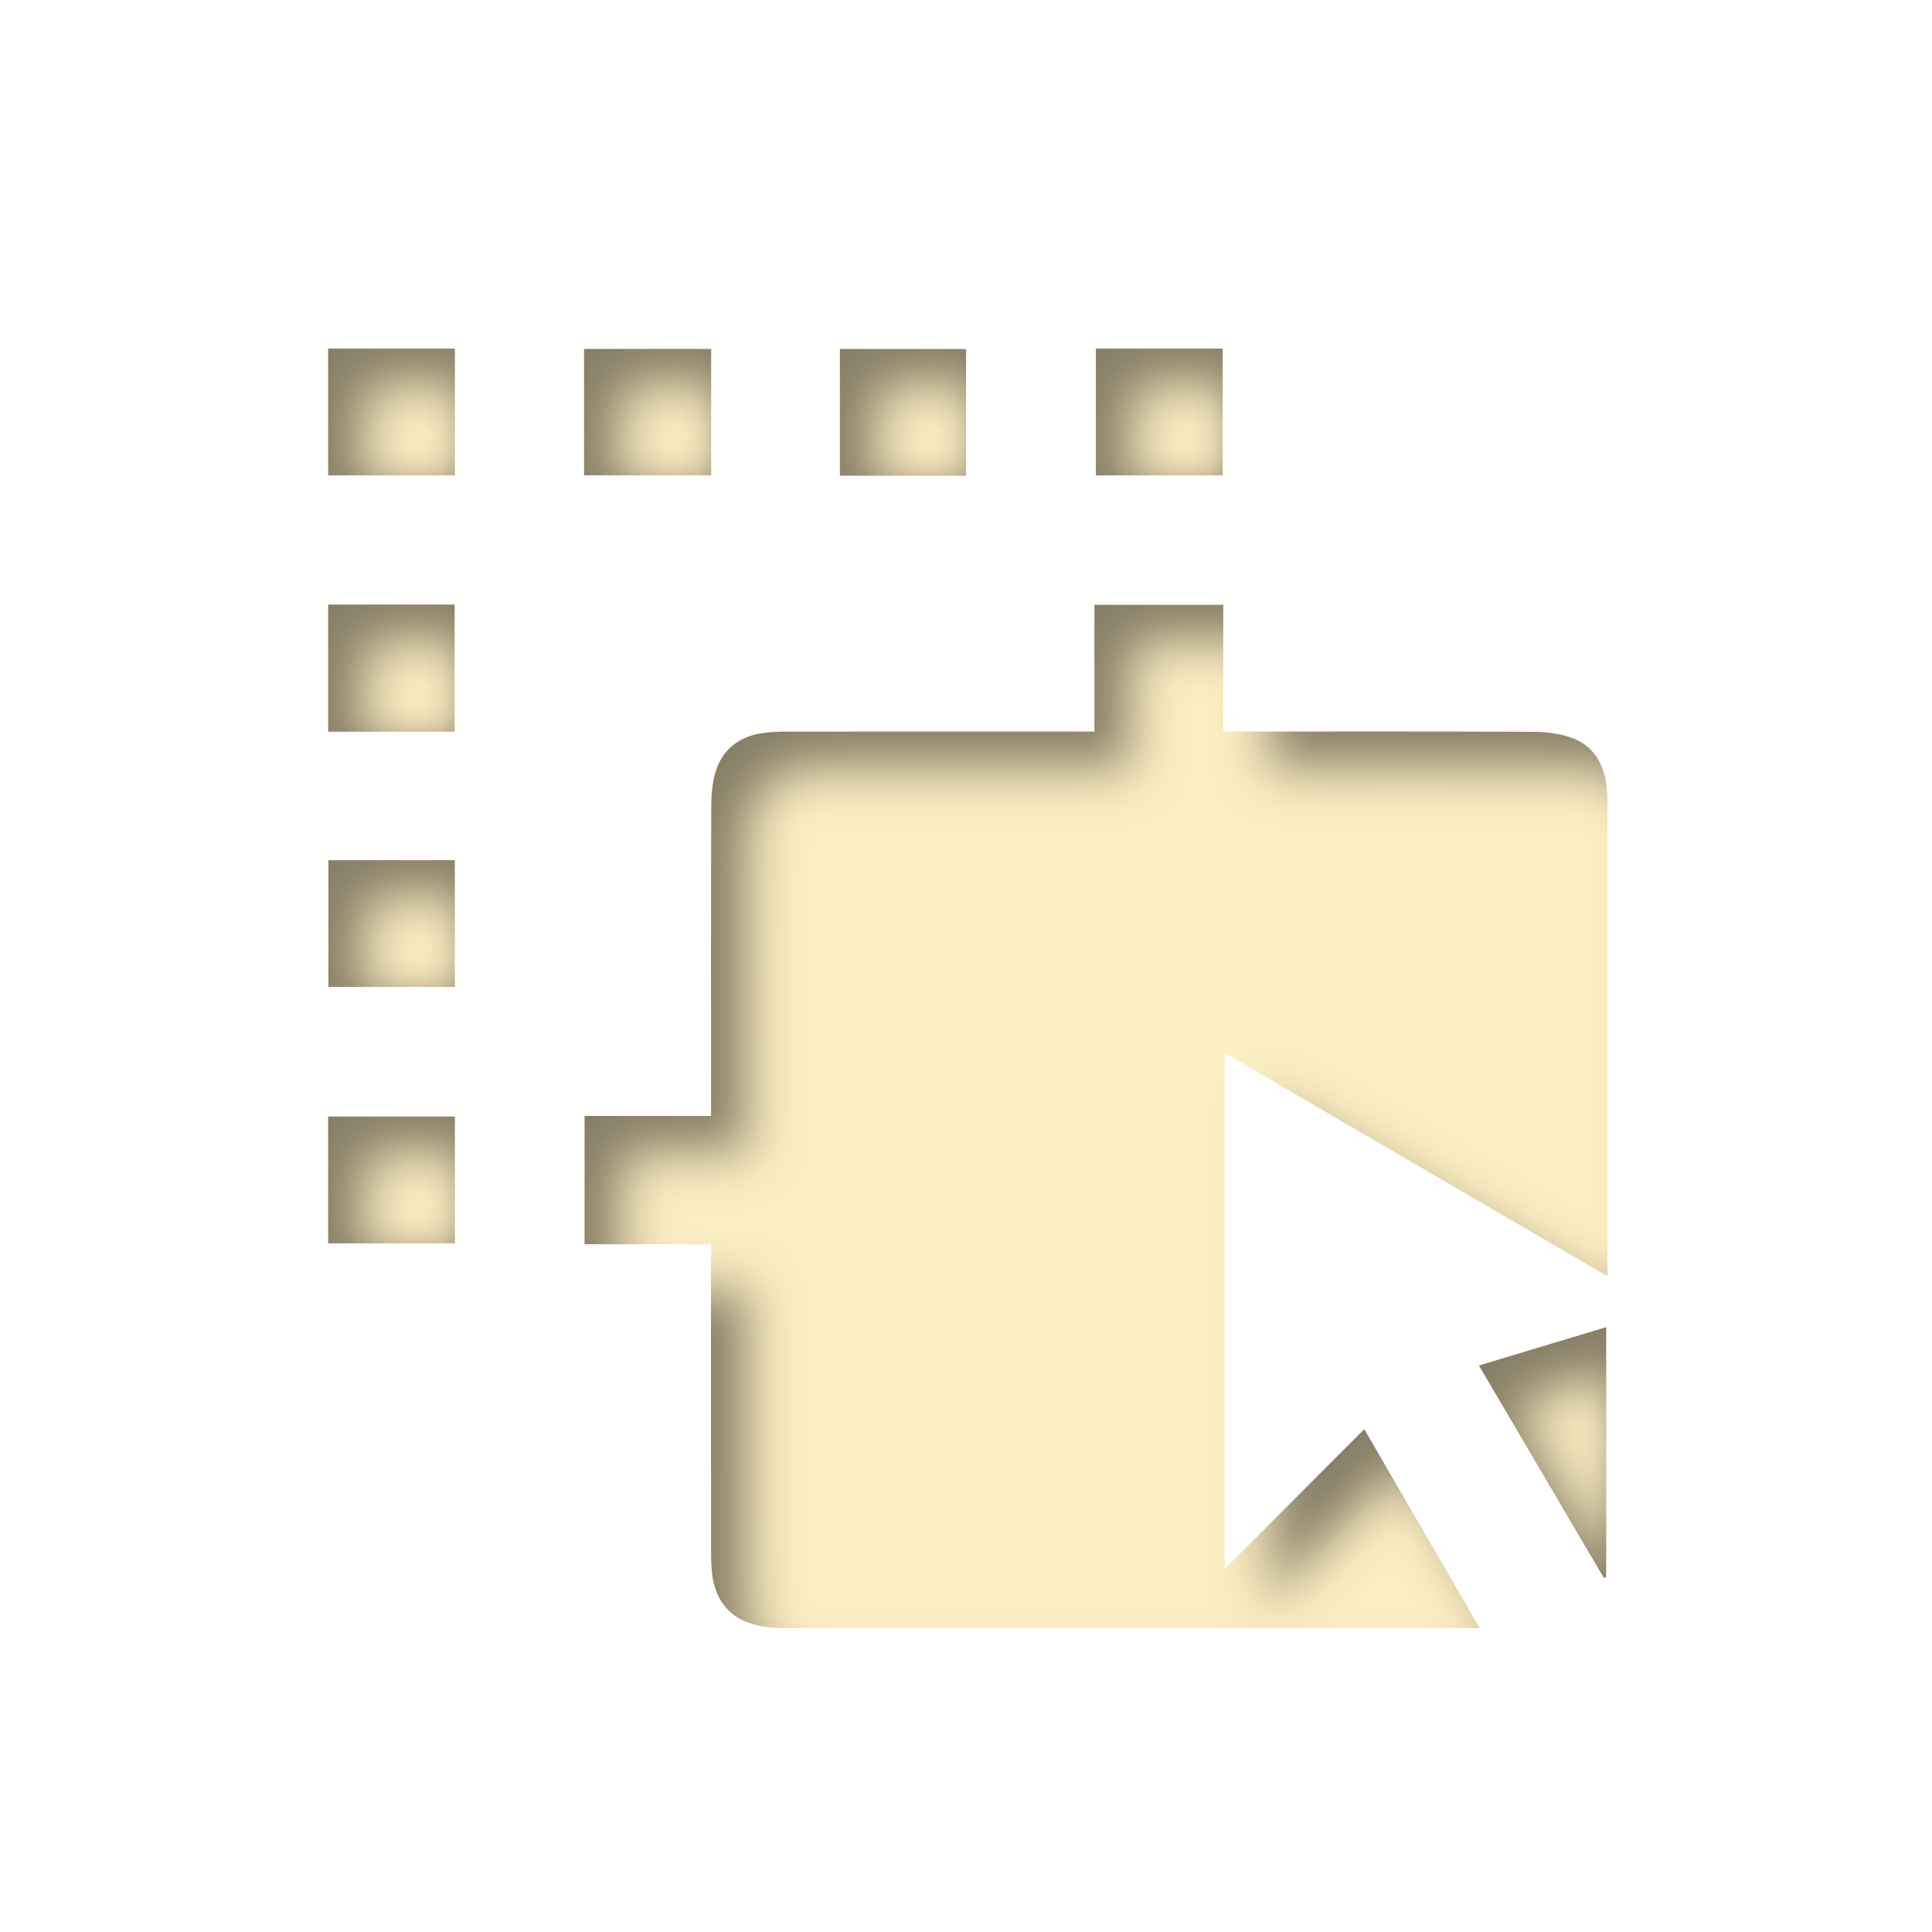
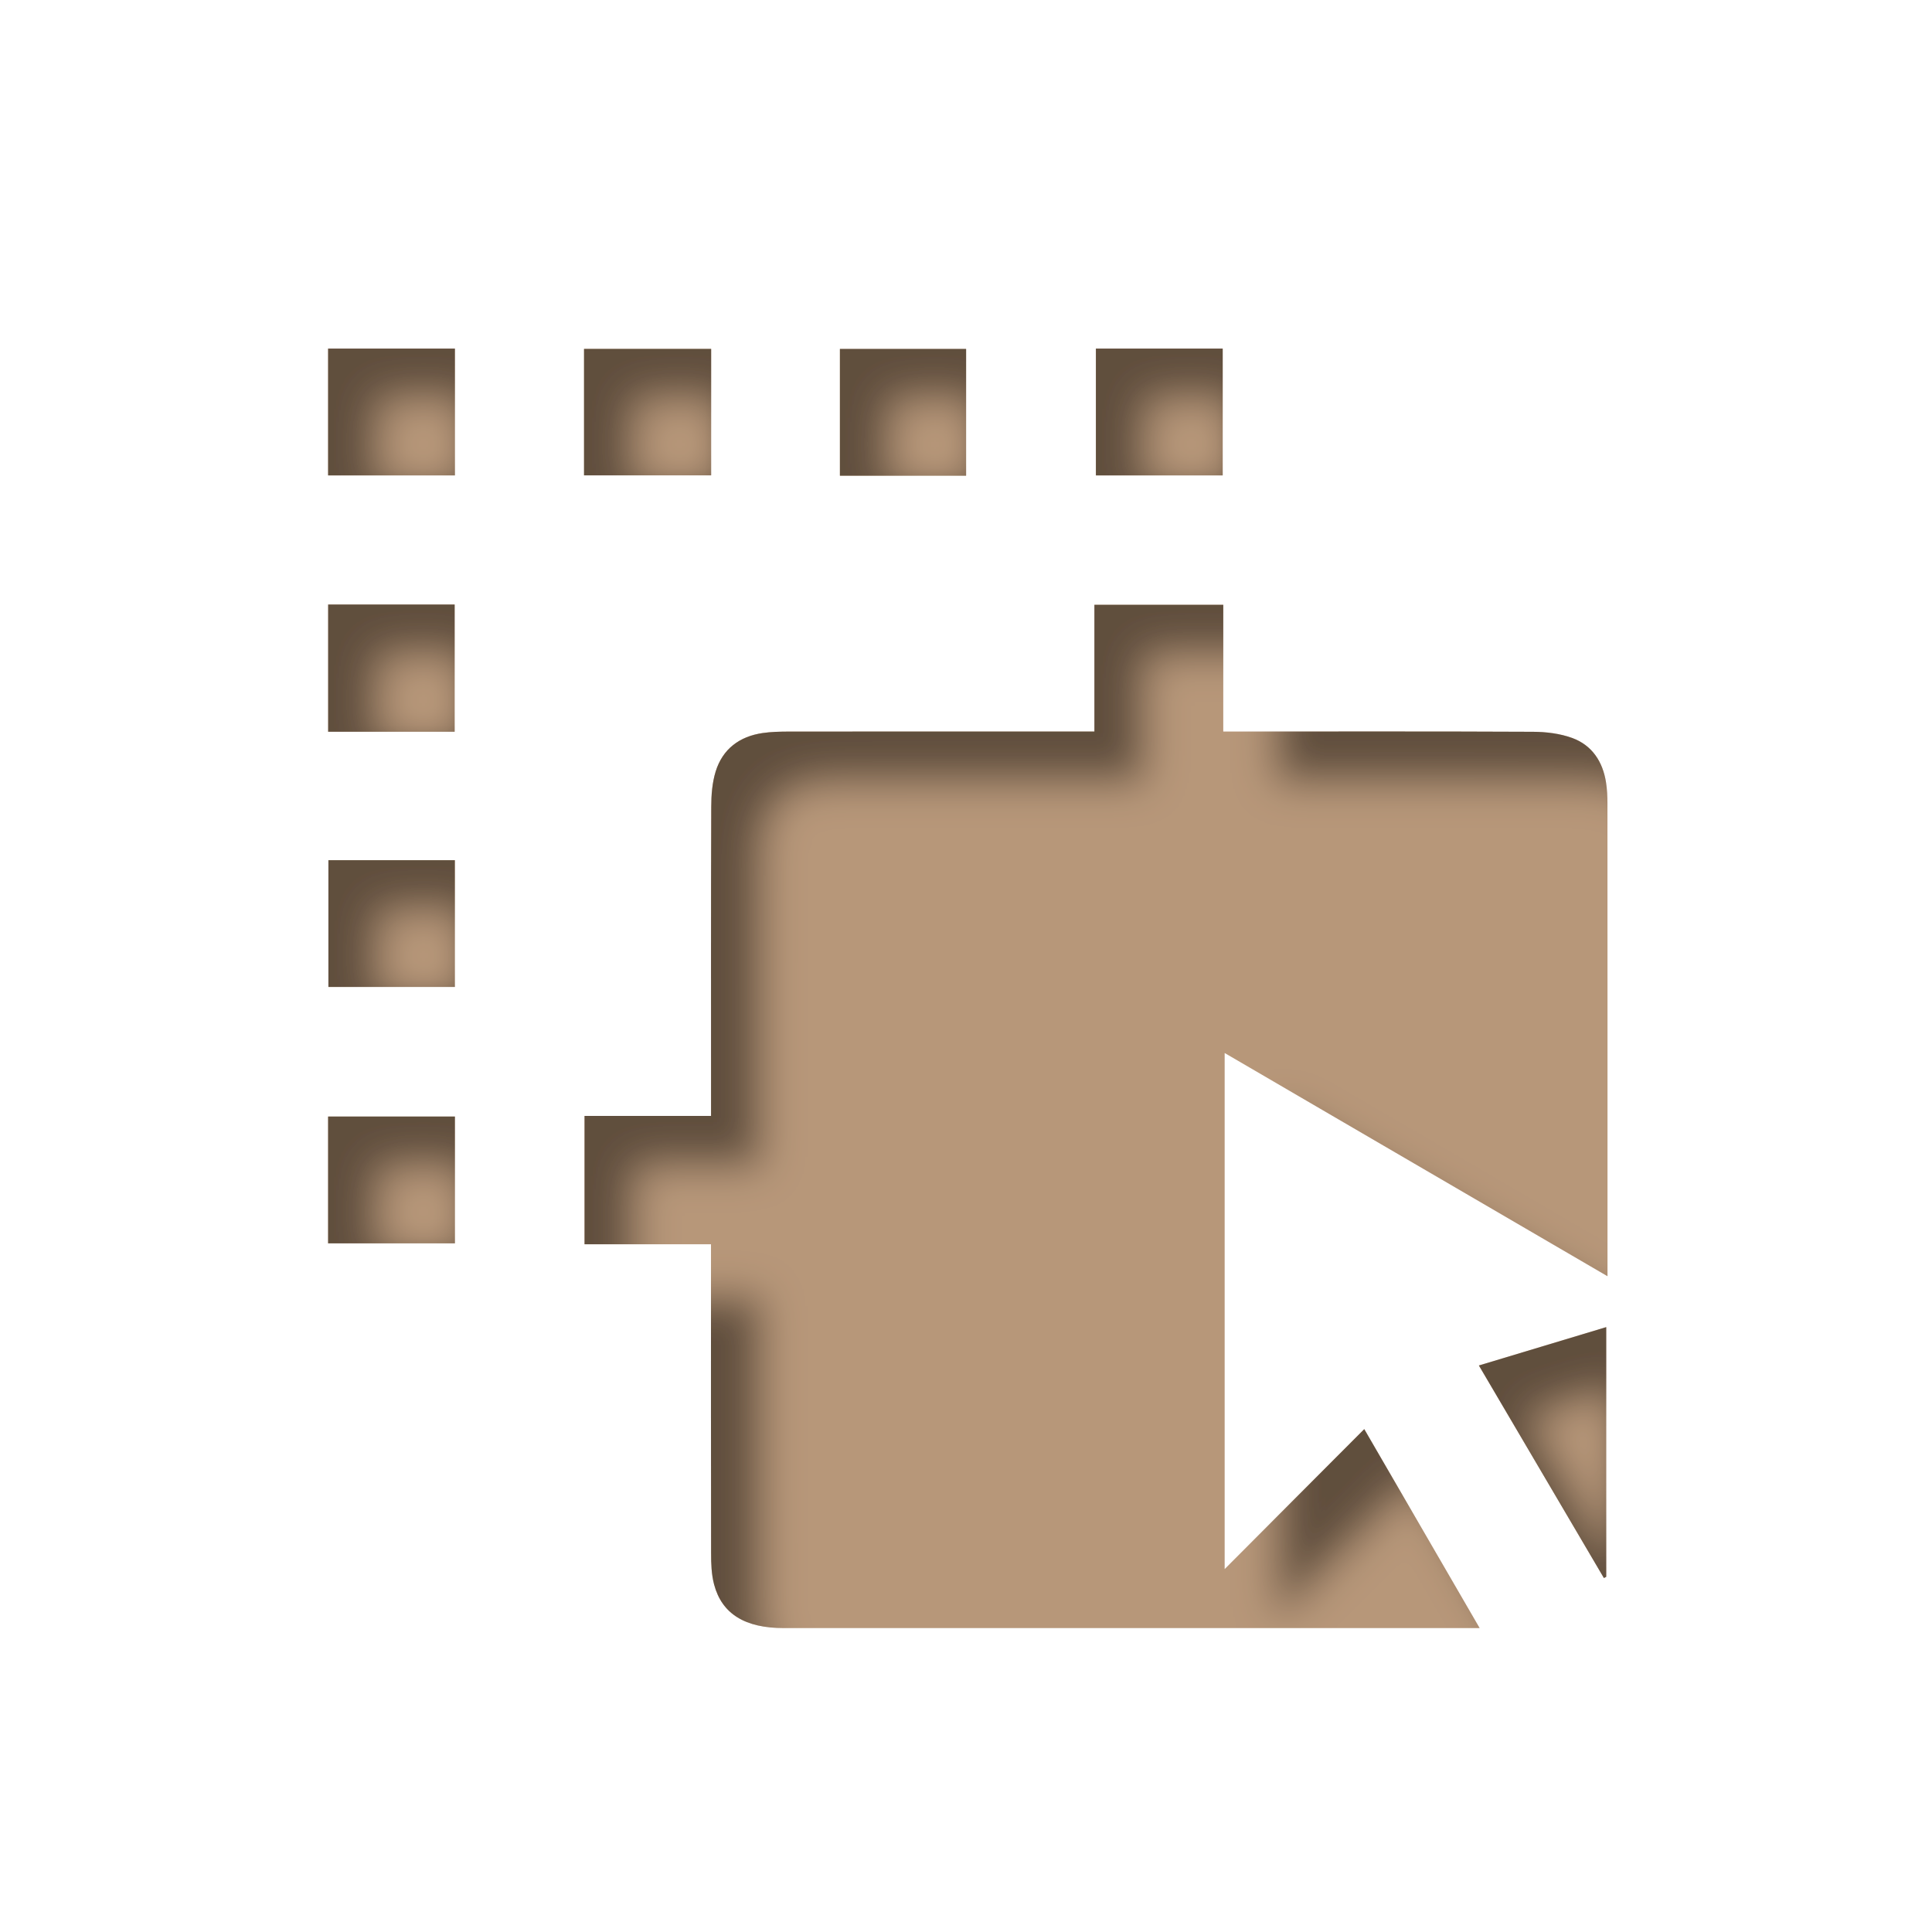
<svg xmlns="http://www.w3.org/2000/svg" id="_圖層_4" data-name="圖層 4" viewBox="0 0 376.16 376.16">
  <defs>
    <style>
-       .cls-1 {
-         fill: #fceec3;
+       .big {
+         fill: #b79779;
      }
    </style>
    <filter id="inset-shadow">
-       <feOffset dx="8" dy="8" />
-       <feGaussianBlur stdDeviation="5" result="offset-blur" />
+       <feOffset dx="10" dy="10" />
+       <feGaussianBlur stdDeviation="4" result="offset-blur" />
      <feComposite operator="out" in="SourceGraphic" in2="offset-blur" result="inverse" />
      <feFlood flood-color="black" flood-opacity="1" result="color" />
      <feComposite operator="in" in="color" in2="inverse" result="shadow" />
      <feComponentTransfer in="shadow" result="shadow">
        <feFuncA type="linear" slope=".75" />
      </feComponentTransfer>
      <feComposite operator="over" in="shadow" in2="SourceGraphic" />
    </filter>
  </defs>
-   <path class="cls-1" filter="url(#inset-shadow)" d="M138.44,242.26h-24.63v-24.99h24.63c0-1.55,0-2.68,0-3.82,0-18.79-.03-37.57,.04-56.36,0-2.3,.19-4.71,.86-6.89,1.37-4.39,4.64-6.82,9.16-7.48,1.63-.24,3.3-.27,4.95-.28,18.59-.02,37.18-.01,55.76-.01h3.87v-24.68h25.09v24.68c1.42,0,2.54,0,3.66,0,18.88,0,37.76-.04,56.64,.05,2.57,.01,5.29,.34,7.68,1.22,3.83,1.42,5.91,4.6,6.54,8.63,.21,1.34,.28,2.71,.28,4.07,.02,29.69,.01,59.38,.01,89.06,0,.77,0,1.53,0,3.02-25.07-14.61-49.64-28.94-74.54-43.46v100.48c9.31-9.33,18.14-18.19,27.18-27.25,7.49,12.92,14.82,25.55,22.47,38.74-1.62,0-2.56,0-3.5,0-43.99,0-87.98,0-131.96,0-7.57,0-12.08-2.76-13.6-8.51-.51-1.94-.58-4.04-.58-6.07-.04-18.79-.02-37.57-.02-56.36v-3.82Z" />
-   <path class="cls-1" filter="url(#inset-shadow)" d="M287.94,265.86c8.41-2.53,16.44-4.95,24.79-7.47v48.62c-.15,.08-.3,.15-.45,.23-8.06-13.7-16.12-27.4-24.34-41.38Z" />
-   <path class="cls-1" filter="url(#inset-shadow)" d="M113.71,92.55v-24.62h24.75v24.62h-24.75Z" />
-   <path class="cls-1" filter="url(#inset-shadow)" d="M188.1,92.62h-24.57v-24.68h24.57v24.68Z" />
-   <path class="cls-1" filter="url(#inset-shadow)" d="M63.89,117.7h24.63v24.77h-24.63v-24.77Z" />
-   <path class="cls-1" filter="url(#inset-shadow)" d="M63.94,167.48h24.62v24.68h-24.62v-24.68Z" />
-   <path class="cls-1" filter="url(#inset-shadow)" d="M88.57,67.87v24.69h-24.69v-24.69h24.69Z" />
-   <path class="cls-1" filter="url(#inset-shadow)" d="M213.37,67.87h24.69v24.69h-24.69v-24.69Z" />
-   <path class="cls-1" filter="url(#inset-shadow)" d="M88.57,242.08h-24.69v-24.69h24.69v24.69Z" />
+   <path class="big " filter="url(#inset-shadow)" d="M138.44,242.26h-24.63v-24.99h24.63c0-1.55,0-2.68,0-3.82,0-18.79-.03-37.57,.04-56.36,0-2.3,.19-4.71,.86-6.89,1.37-4.39,4.64-6.82,9.16-7.48,1.63-.24,3.3-.27,4.95-.28,18.59-.02,37.18-.01,55.76-.01h3.87v-24.68h25.09v24.68c1.42,0,2.54,0,3.66,0,18.88,0,37.76-.04,56.64,.05,2.57,.01,5.29,.34,7.68,1.22,3.83,1.42,5.91,4.6,6.54,8.63,.21,1.34,.28,2.71,.28,4.07,.02,29.69,.01,59.38,.01,89.06,0,.77,0,1.53,0,3.02-25.07-14.61-49.64-28.94-74.54-43.46v100.48c9.31-9.33,18.14-18.19,27.18-27.25,7.49,12.92,14.82,25.55,22.47,38.74-1.62,0-2.56,0-3.5,0-43.99,0-87.98,0-131.96,0-7.57,0-12.08-2.76-13.6-8.51-.51-1.94-.58-4.04-.58-6.07-.04-18.79-.02-37.57-.02-56.36v-3.82Z" />
+   <path class="big " filter="url(#inset-shadow)" d="M287.94,265.86c8.41-2.53,16.44-4.95,24.79-7.47v48.62c-.15,.08-.3,.15-.45,.23-8.06-13.7-16.12-27.4-24.34-41.38Z" />
+   <path class="big " filter="url(#inset-shadow)" d="M113.71,92.55v-24.62h24.75v24.62h-24.75Z" />
+   <path class="big " filter="url(#inset-shadow)" d="M188.1,92.62h-24.57v-24.68h24.57v24.68Z" />
+   <path class="big " filter="url(#inset-shadow)" d="M63.89,117.7h24.63v24.77h-24.63v-24.77Z" />
+   <path class="big " filter="url(#inset-shadow)" d="M63.94,167.48h24.62v24.68h-24.62v-24.68Z" />
+   <path class="big " filter="url(#inset-shadow)" d="M88.57,67.87v24.69h-24.69v-24.69h24.69Z" />
+   <path class="big " filter="url(#inset-shadow)" d="M213.37,67.87h24.69v24.69h-24.69v-24.69Z" />
+   <path class="big " filter="url(#inset-shadow)" d="M88.57,242.08h-24.69v-24.69h24.69v24.69Z" />
</svg>
